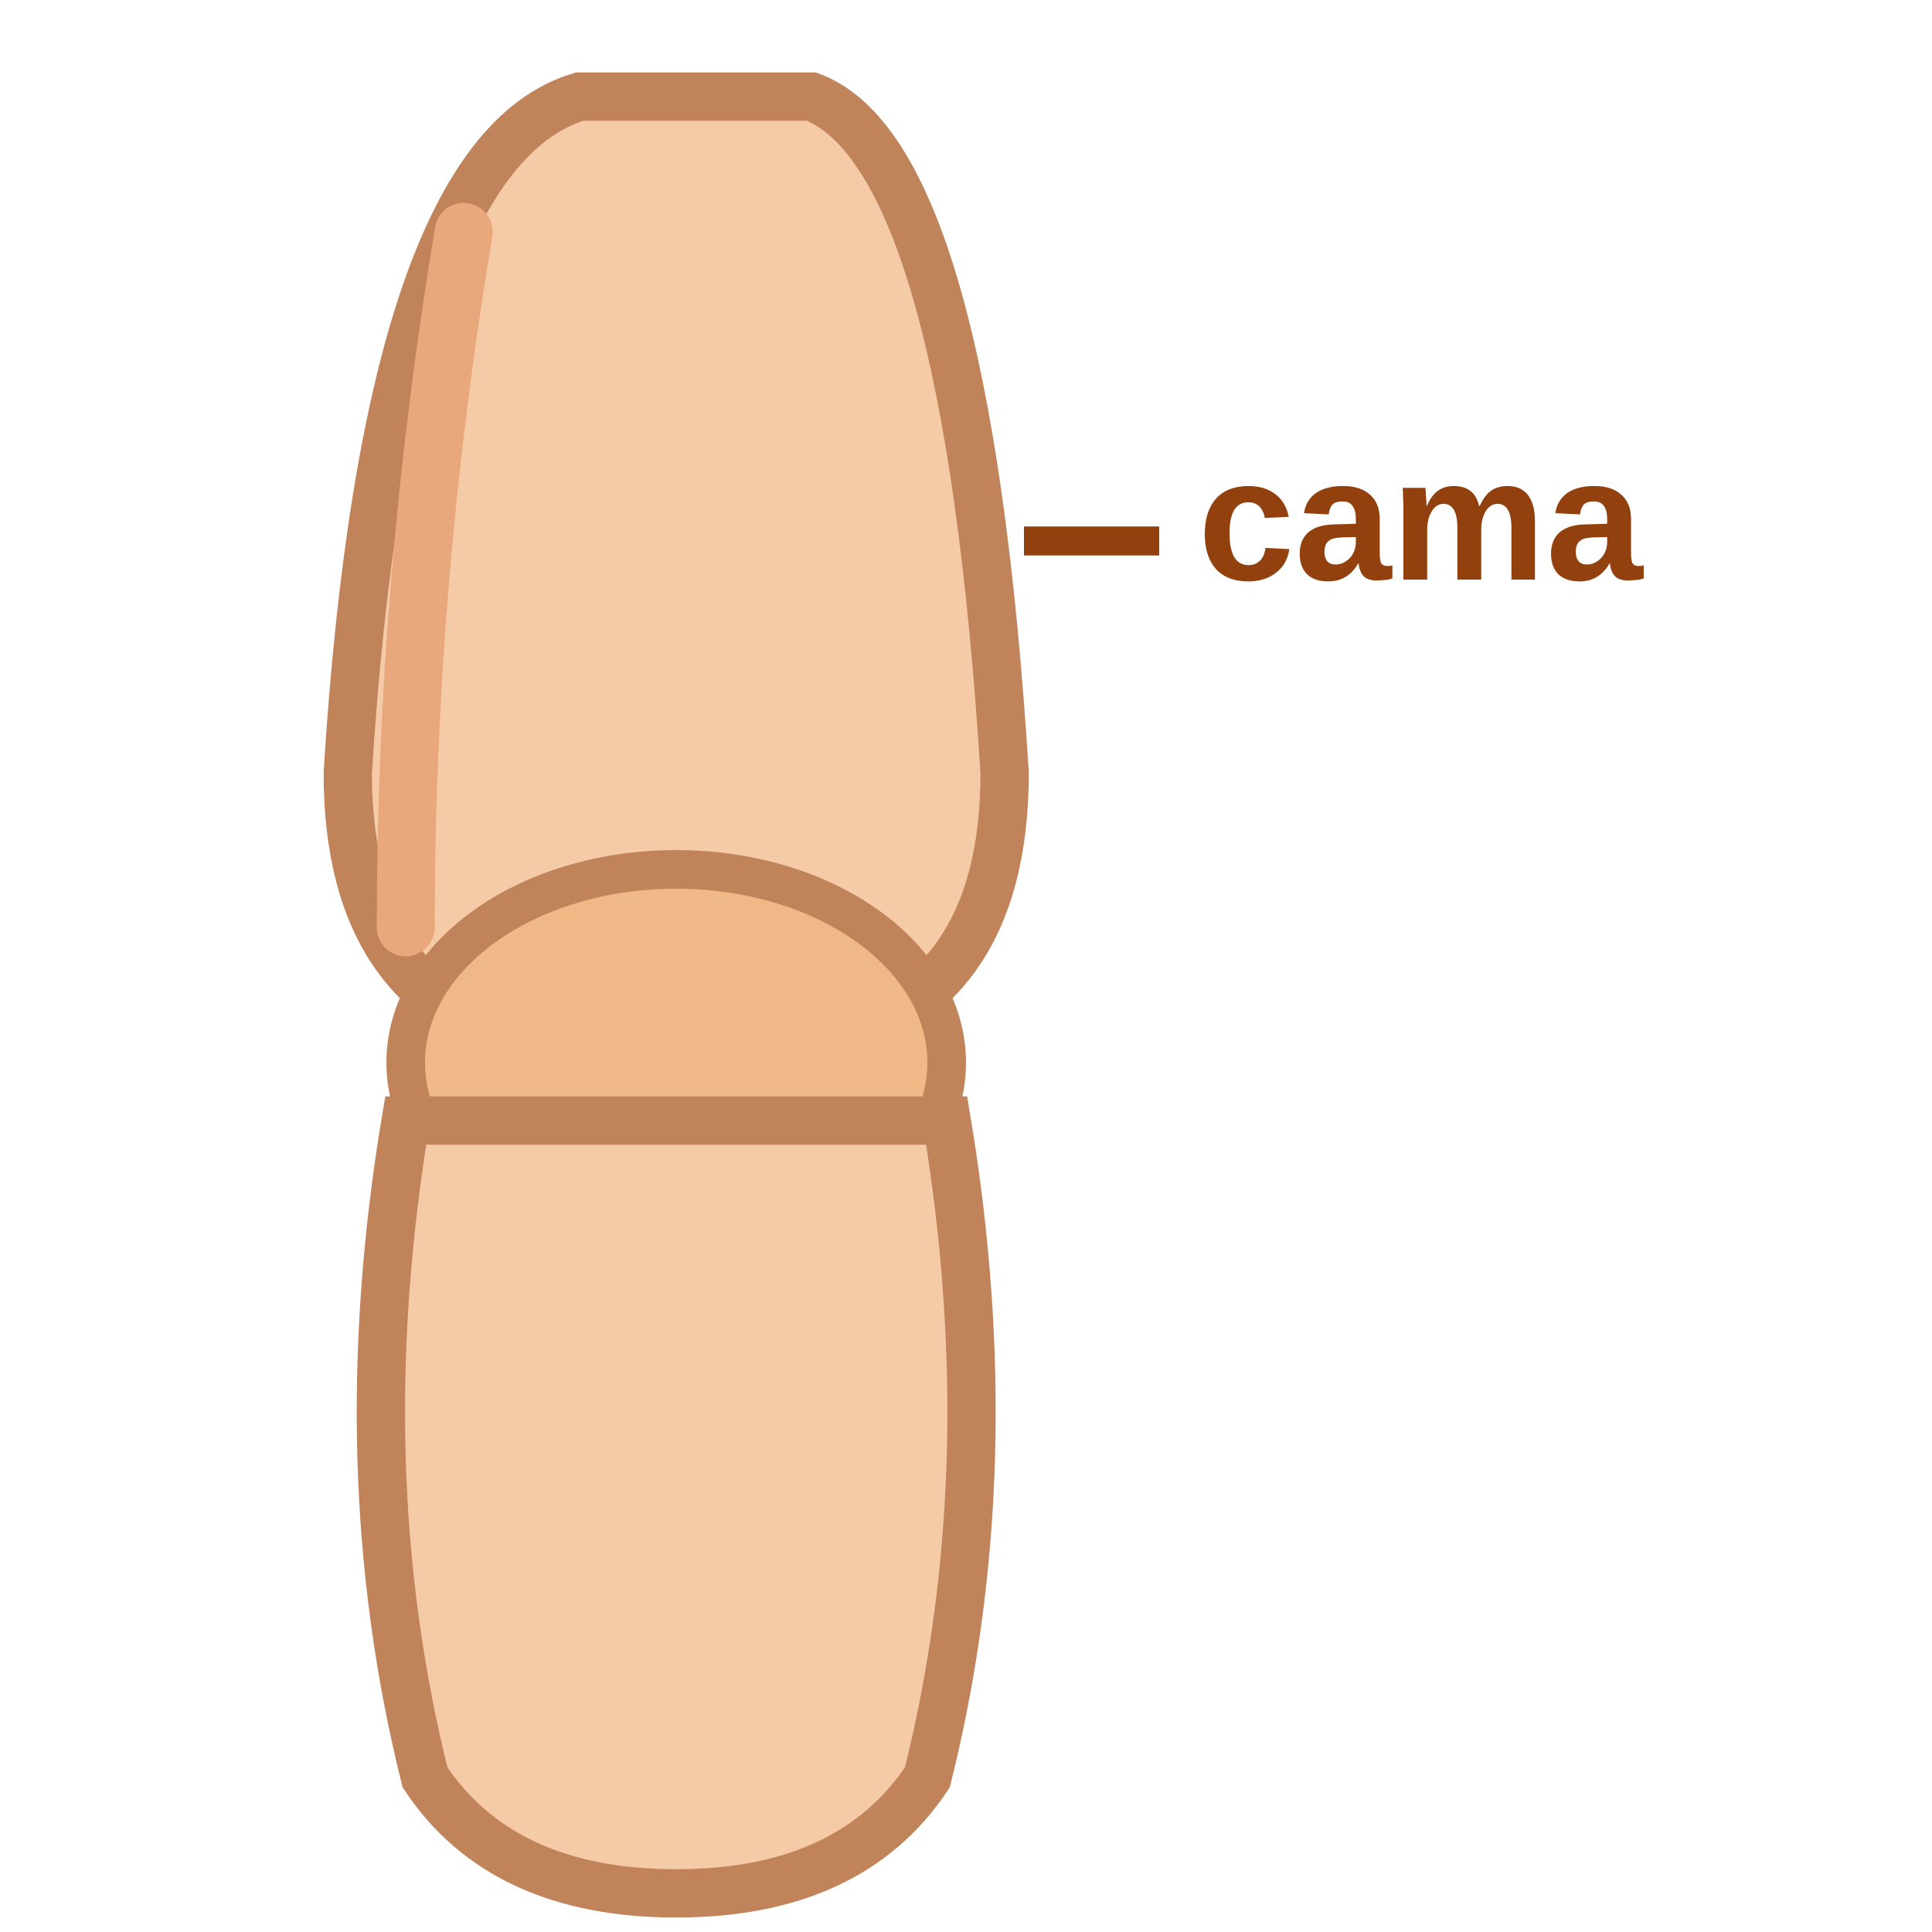
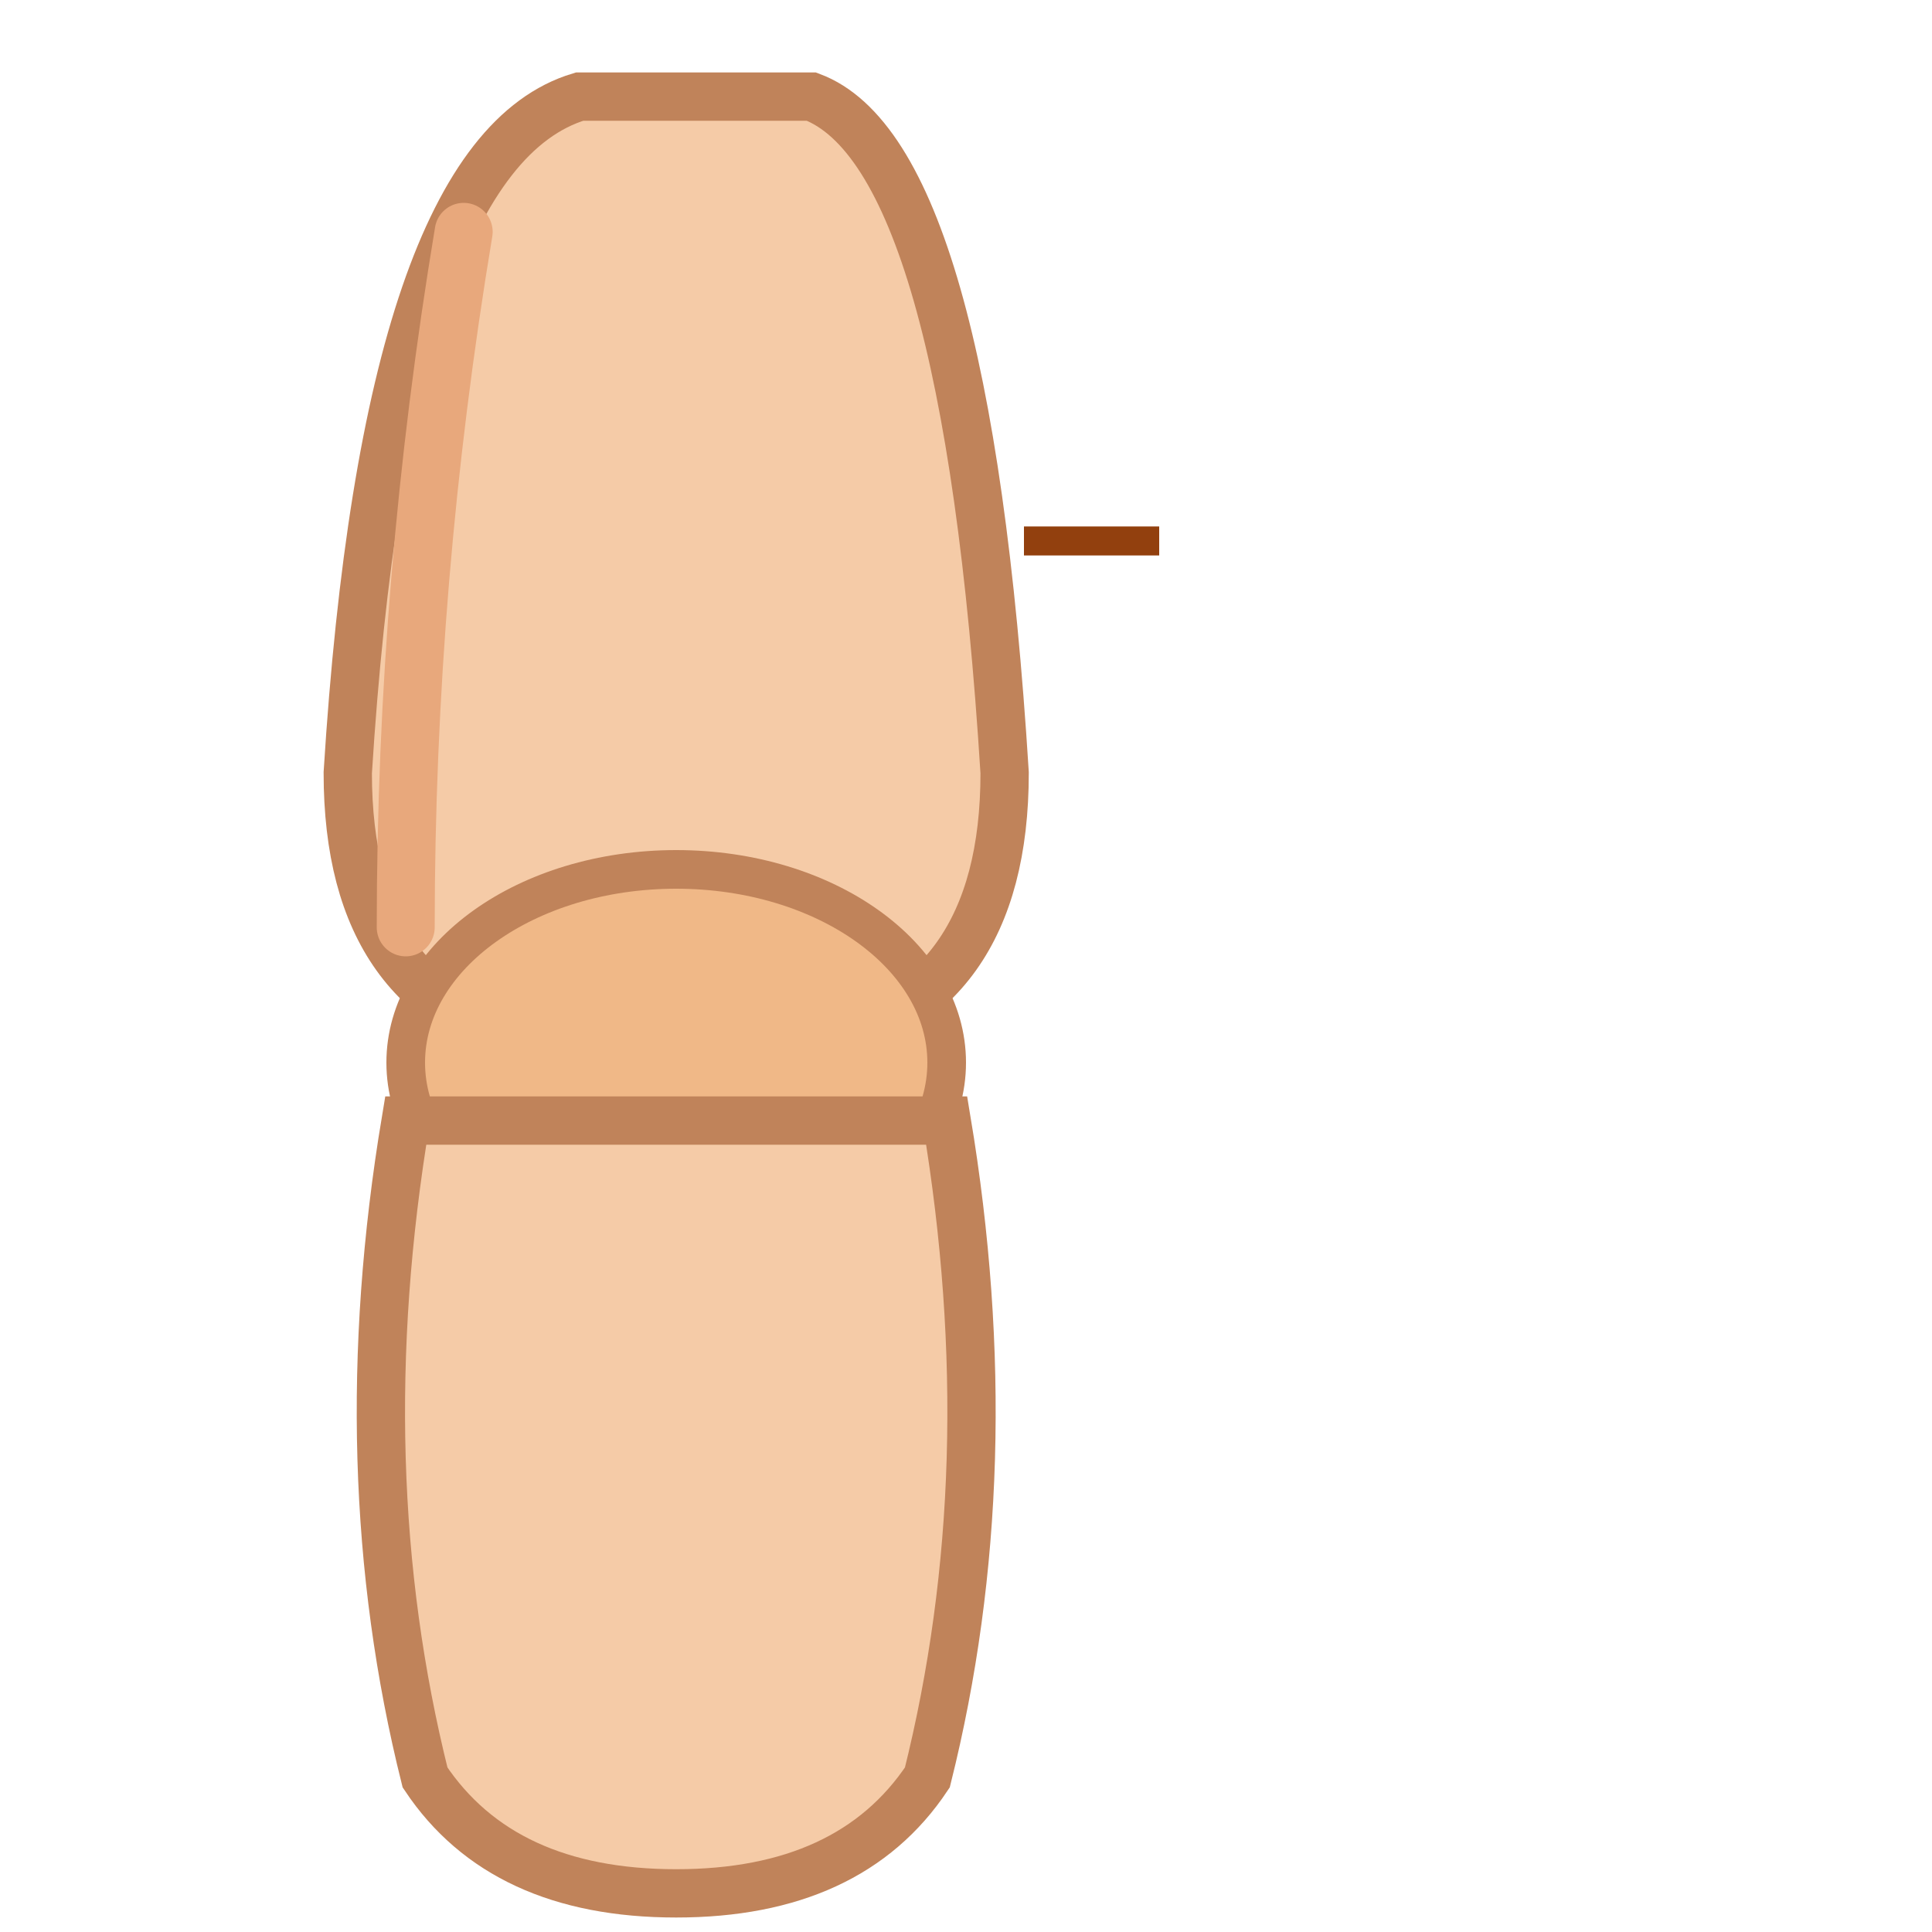
<svg xmlns="http://www.w3.org/2000/svg" viewBox="0 0 100 100">
  <path d="M30 5 Q20 8 18 40 Q18 52 28 54 Q38 56 42 54 Q52 52 52 40 Q50 8 42 5 Z" fill="#f5cba7" stroke="#c0835a" stroke-width="2.5" />
  <ellipse cx="35" cy="55" rx="14" ry="10" fill="#f0b887" stroke="#c0835a" stroke-width="2" />
  <path d="M21 58 Q18 76 22 92 Q26 98 35 98 Q44 98 48 92 Q52 76 49 58 Z" fill="#f5cba7" stroke="#c0835a" stroke-width="2.5" />
  <path d="M24 12 Q21 30 21 48" stroke="#e8a87c" stroke-width="3" stroke-linecap="round" fill="none" />
-   <text x="62" y="30" font-family="Arial,sans-serif" font-size="9" fill="#92400e" font-weight="700">cama</text>
  <line x1="53" y1="28" x2="60" y2="28" stroke="#92400e" stroke-width="1.5" />
</svg>
